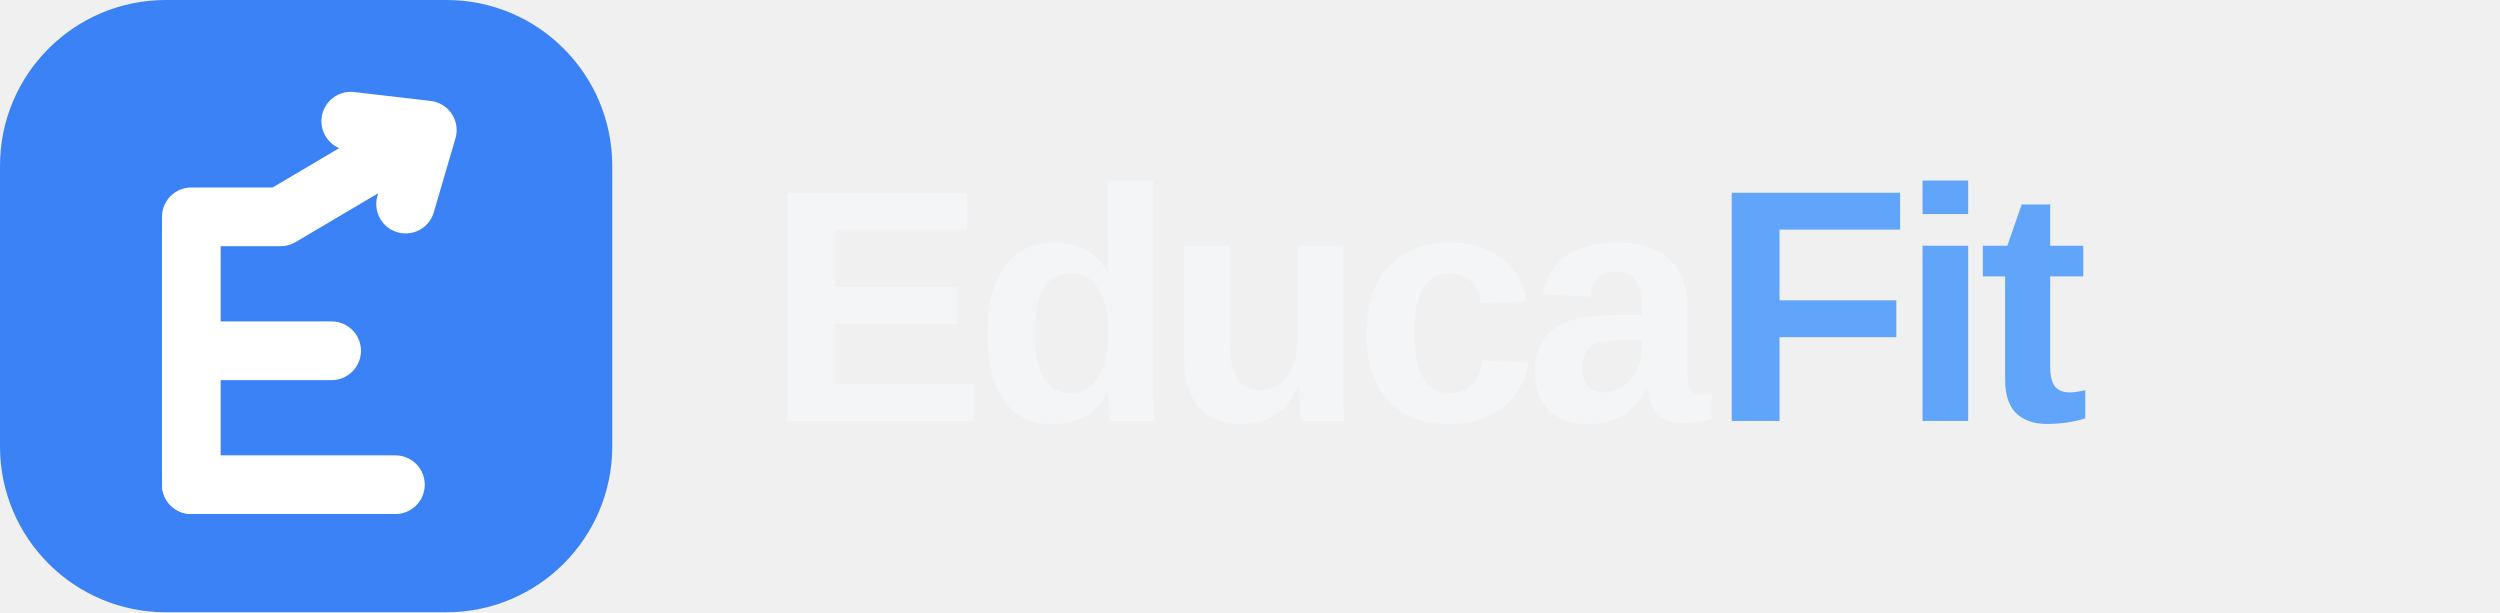
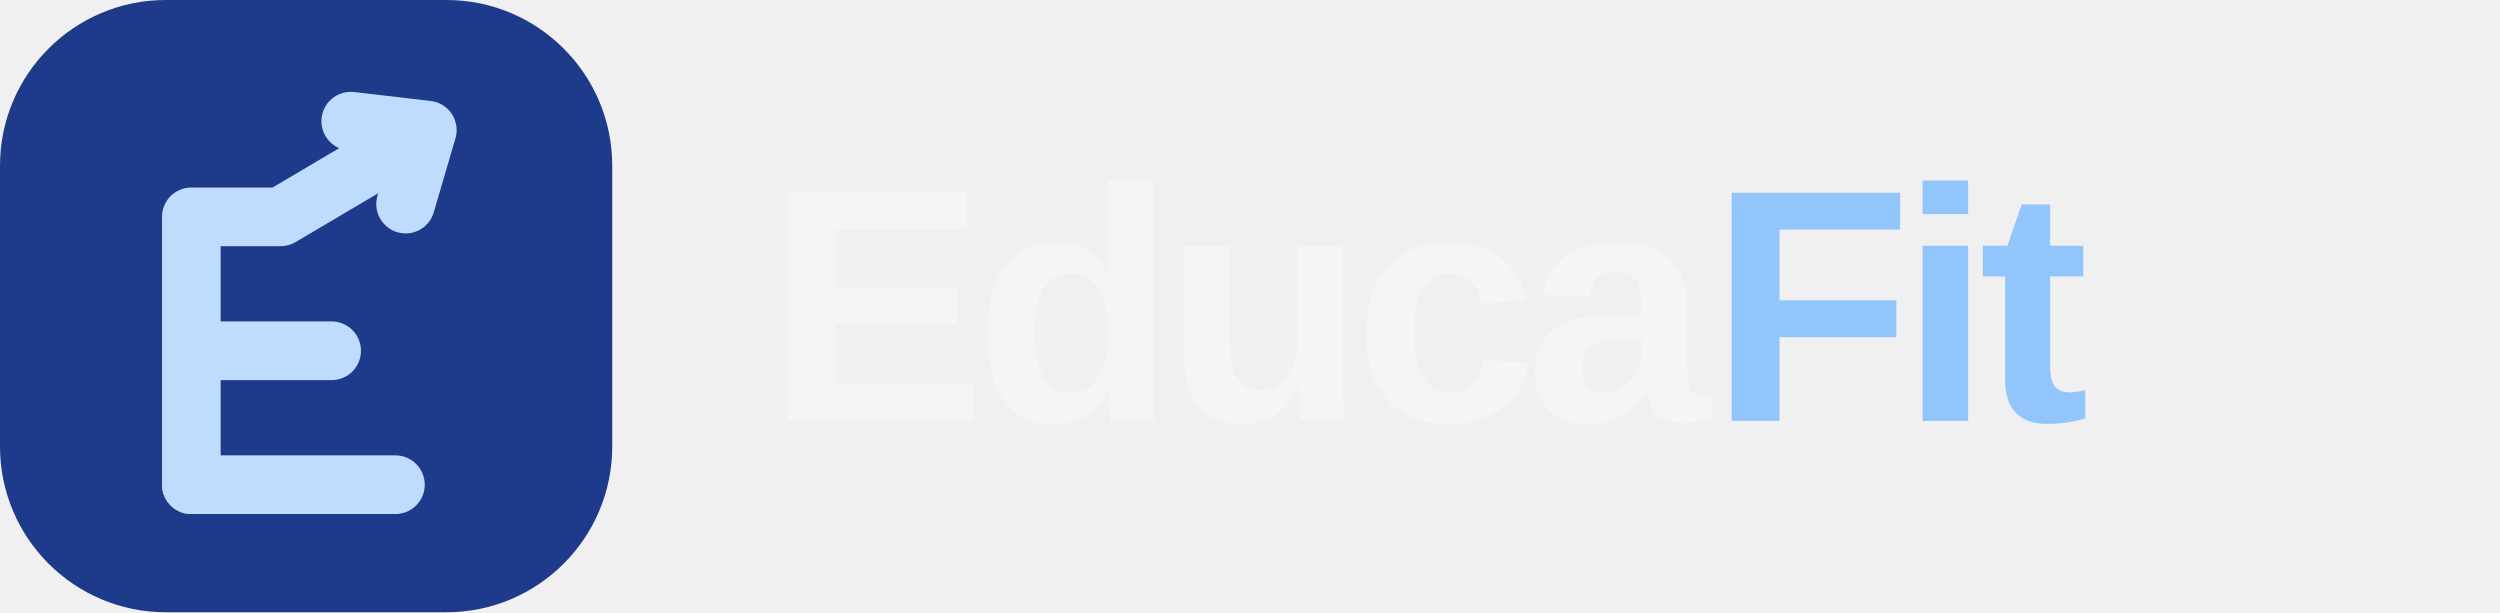
<svg xmlns="http://www.w3.org/2000/svg" viewBox="0 0 196 48" width="196" height="48" role="img" aria-label="EducaFit">
-   <rect width="48" height="48" rx="13" fill="#3B82F6" />
-   <g fill="none" stroke="#FFFFFF" stroke-width="4.6" stroke-linecap="round" stroke-linejoin="round">
+   <rect width="48" height="48" rx="13" fill="#1E3A8A" />
+   <g fill="none" stroke="#BFDBFE" stroke-width="4.6" stroke-linecap="round" stroke-linejoin="round">
    <path d="M15 38V17h7l11-6.5" />
    <path d="M15 38h16M15 27.5h11" />
    <path d="M27.5 9.5l6 .7-1.7 5.8" />
  </g>
-   <text x="60" y="33" font-family="Sora, 'Segoe UI', Arial, sans-serif" font-size="26" font-weight="800" letter-spacing="-1" fill="#F3F5F7">Educa<tspan fill="#60A5FA">Fit</tspan>
+   <text x="60" y="33" font-family="Sora, 'Segoe UI', Arial, sans-serif" font-size="26" font-weight="800" letter-spacing="-1" fill="#F3F5F7">Educa<tspan fill="#93C5FD">Fit</tspan>
  </text>
</svg>
